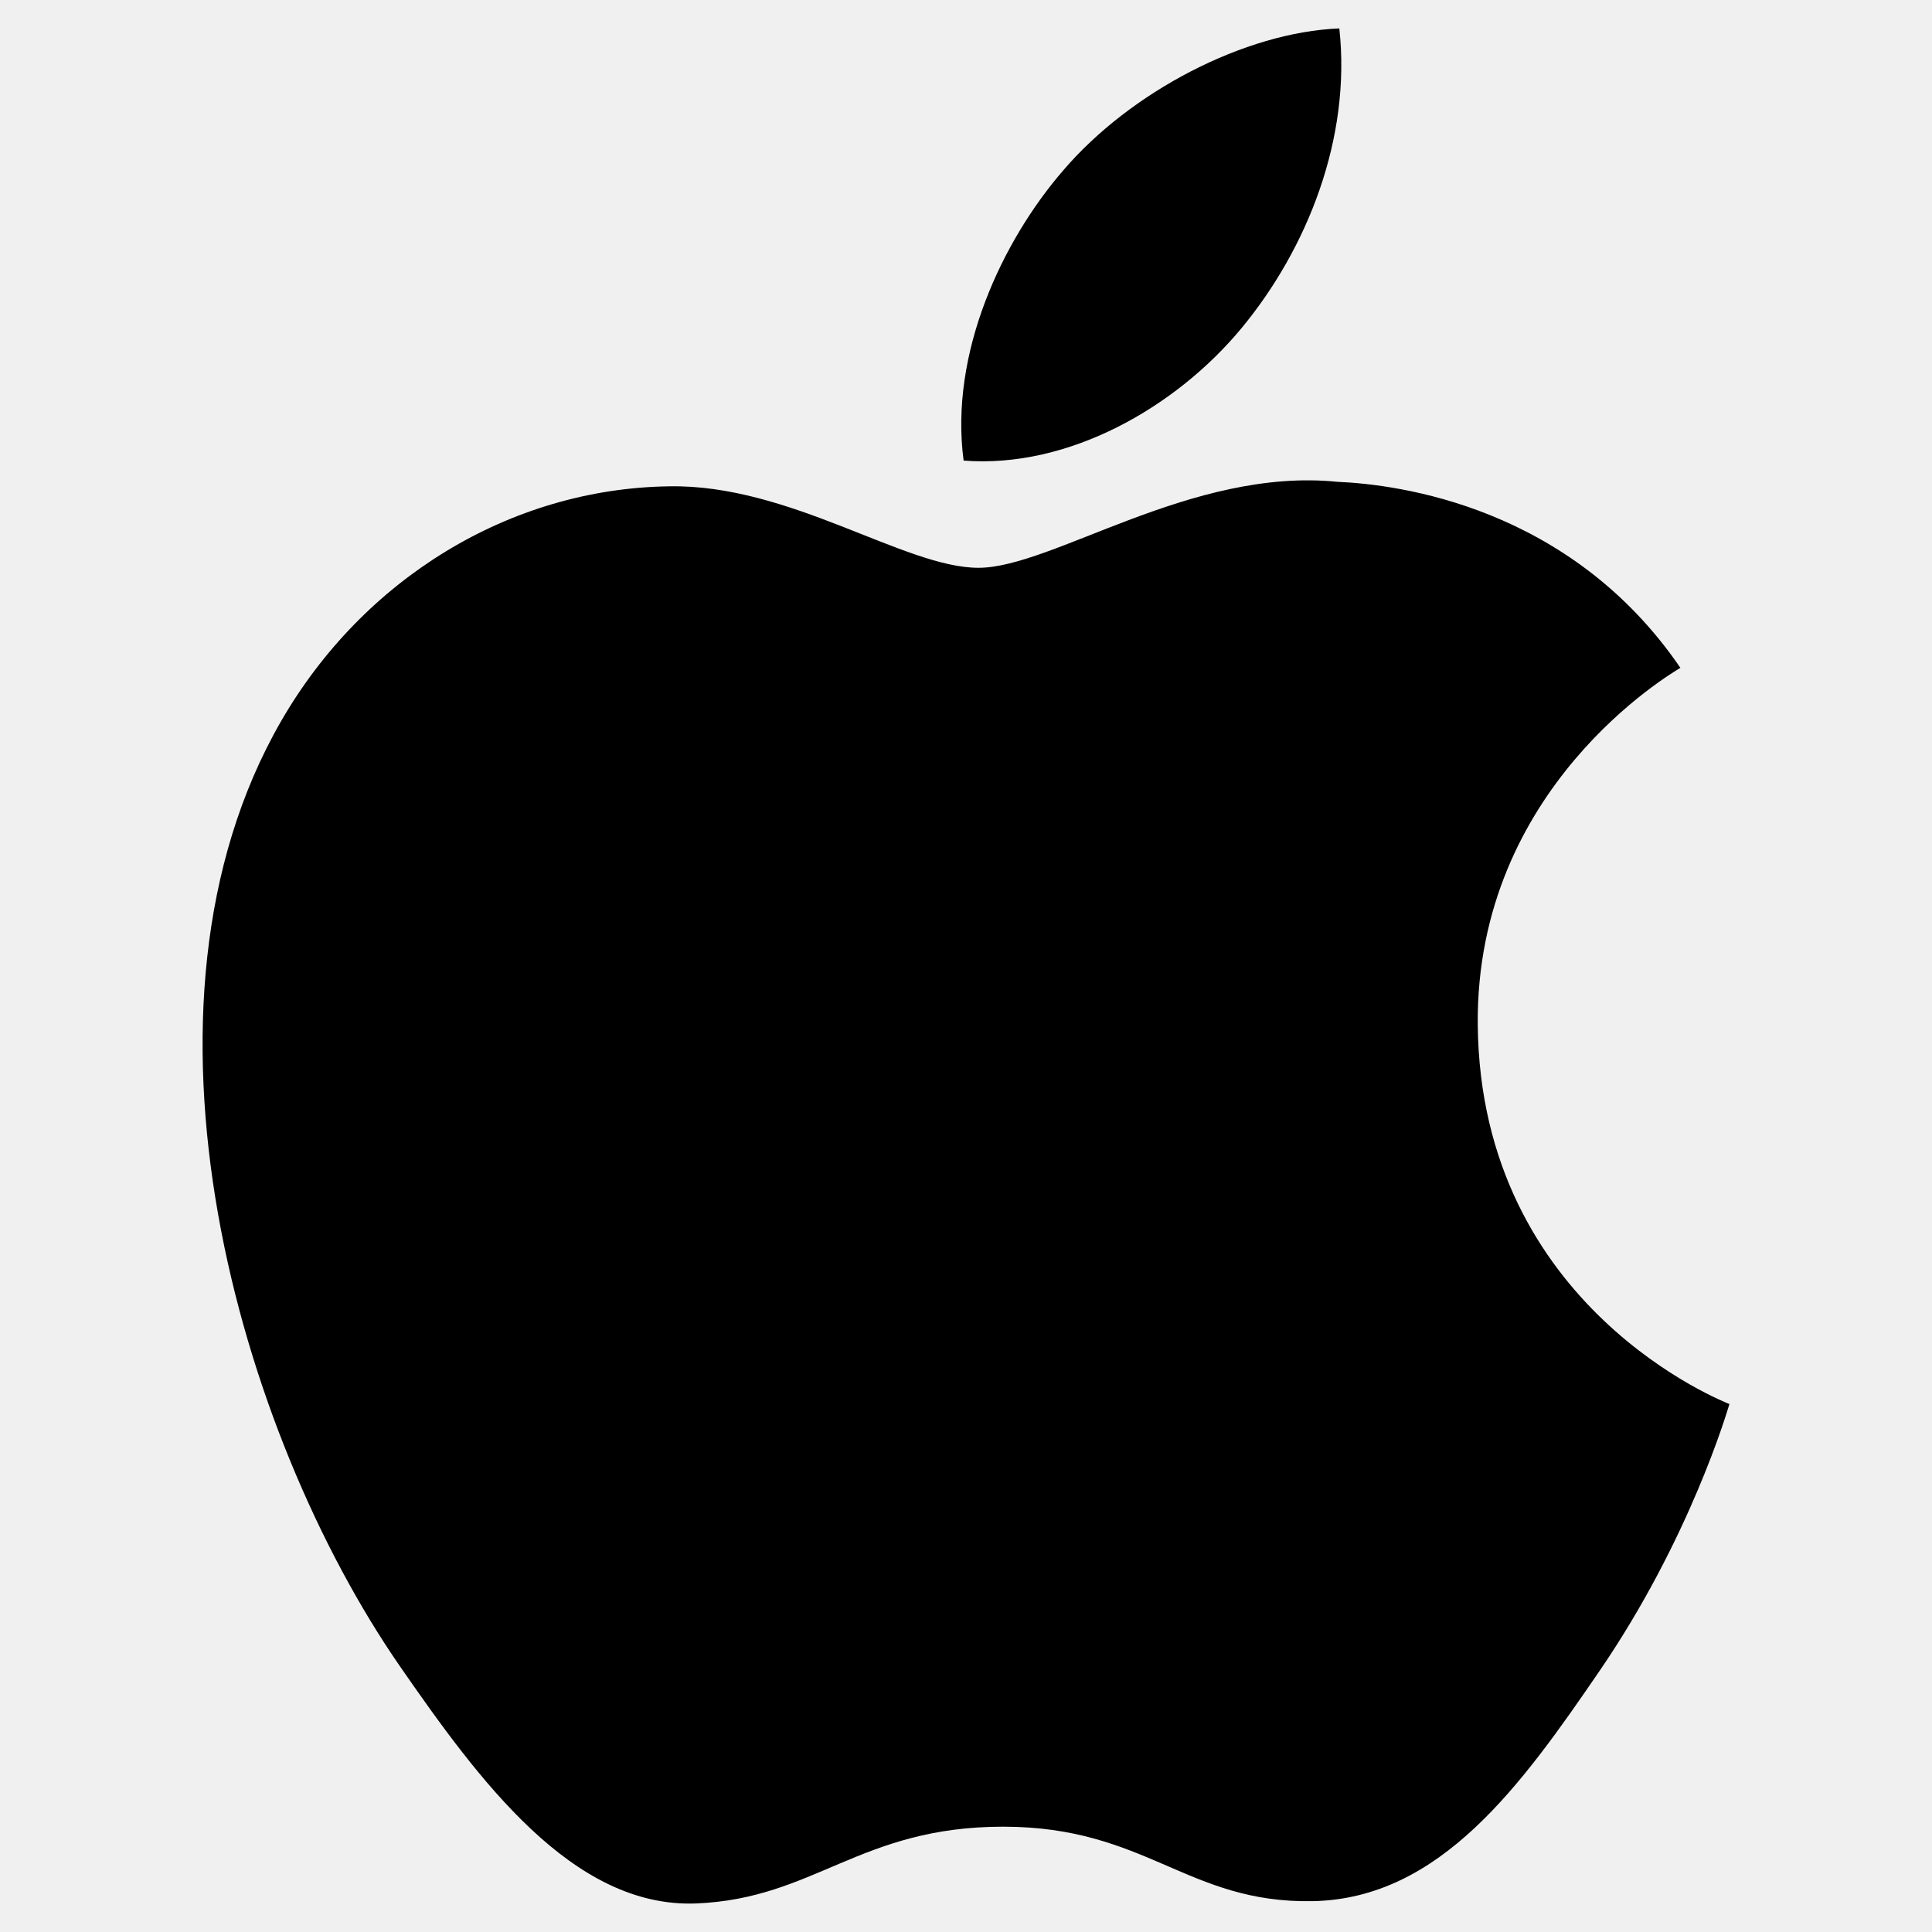
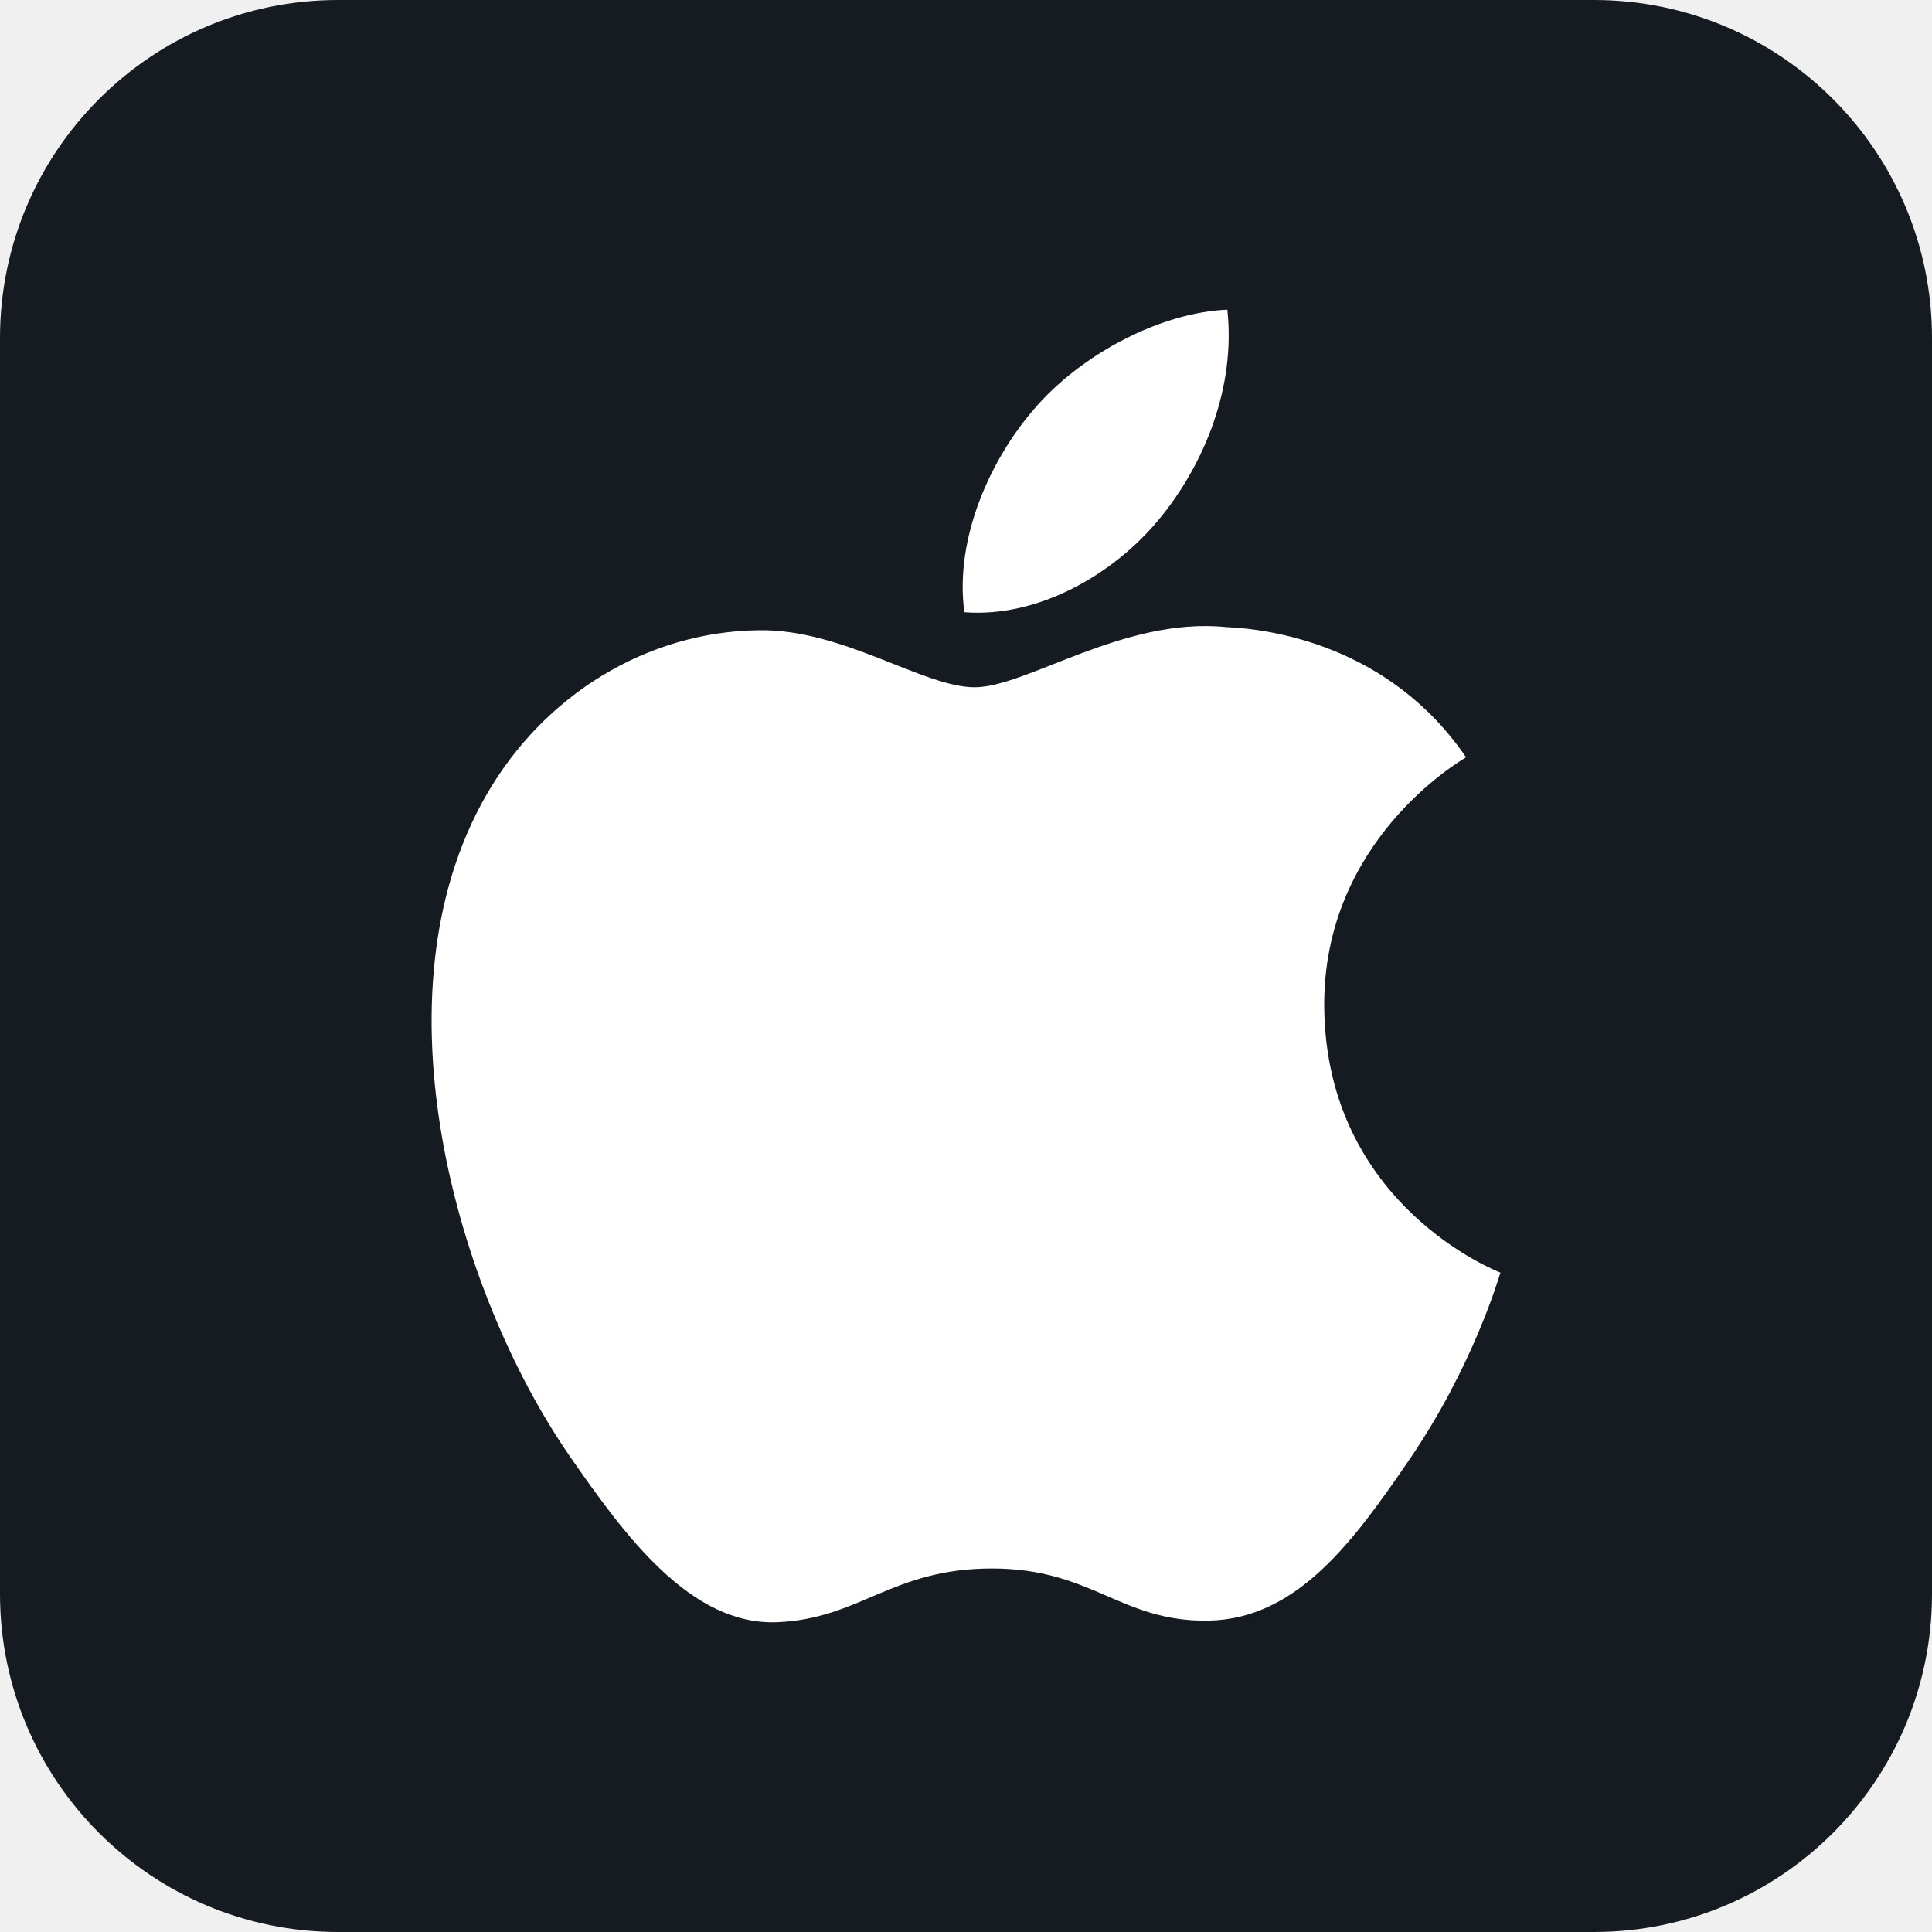
- <svg xmlns="http://www.w3.org/2000/svg" viewBox="0 0 128 128">
-   <path d="M97.905 67.885c.174 18.8 16.494 25.057 16.674 25.137-.138.44-2.607 8.916-8.597 17.669-5.178 7.568-10.553 15.108-19.018 15.266-8.318.152-10.993-4.934-20.504-4.934-9.508 0-12.479 4.776-20.354 5.086-8.172.31-14.395-8.185-19.616-15.724C15.822 94.961 7.669 66.8 18.616 47.791c5.438-9.44 15.158-15.417 25.707-15.571 8.024-.153 15.598 5.398 20.503 5.398 4.902 0 14.106-6.676 23.782-5.696 4.051.169 15.421 1.636 22.722 12.324-.587.365-13.566 7.921-13.425 23.639M82.272 21.719c4.338-5.251 7.258-12.563 6.462-19.836-6.254.251-13.816 4.167-18.301 9.416-4.02 4.647-7.54 12.087-6.591 19.216 6.971.54 14.091-3.542 18.43-8.796" />
+ <svg xmlns="http://www.w3.org/2000/svg" viewBox="0 0 160 160">
+   <rect width="160" height="160" rx="28" fill="#161b22" />
+   <g transform="translate(24 24) scale(.875)" fill="#ffffff">
+     <path d="M97.905 67.885c.174 18.8 16.494 25.057 16.674 25.137-.138.44-2.607 8.916-8.597 17.669-5.178 7.568-10.553 15.108-19.018 15.266-8.318.152-10.993-4.934-20.504-4.934-9.508 0-12.479 4.776-20.354 5.086-8.172.31-14.395-8.185-19.616-15.724C15.822 94.961 7.669 66.8 18.616 47.791c5.438-9.44 15.158-15.417 25.707-15.571 8.024-.153 15.598 5.398 20.503 5.398 4.902 0 14.106-6.676 23.782-5.696 4.051.169 15.421 1.636 22.722 12.324-.587.365-13.566 7.921-13.425 23.639M82.272 21.719c4.338-5.251 7.258-12.563 6.462-19.836-6.254.251-13.816 4.167-18.301 9.416-4.02 4.647-7.54 12.087-6.591 19.216 6.971.54 14.091-3.542 18.43-8.796" />
+   </g>
</svg>
